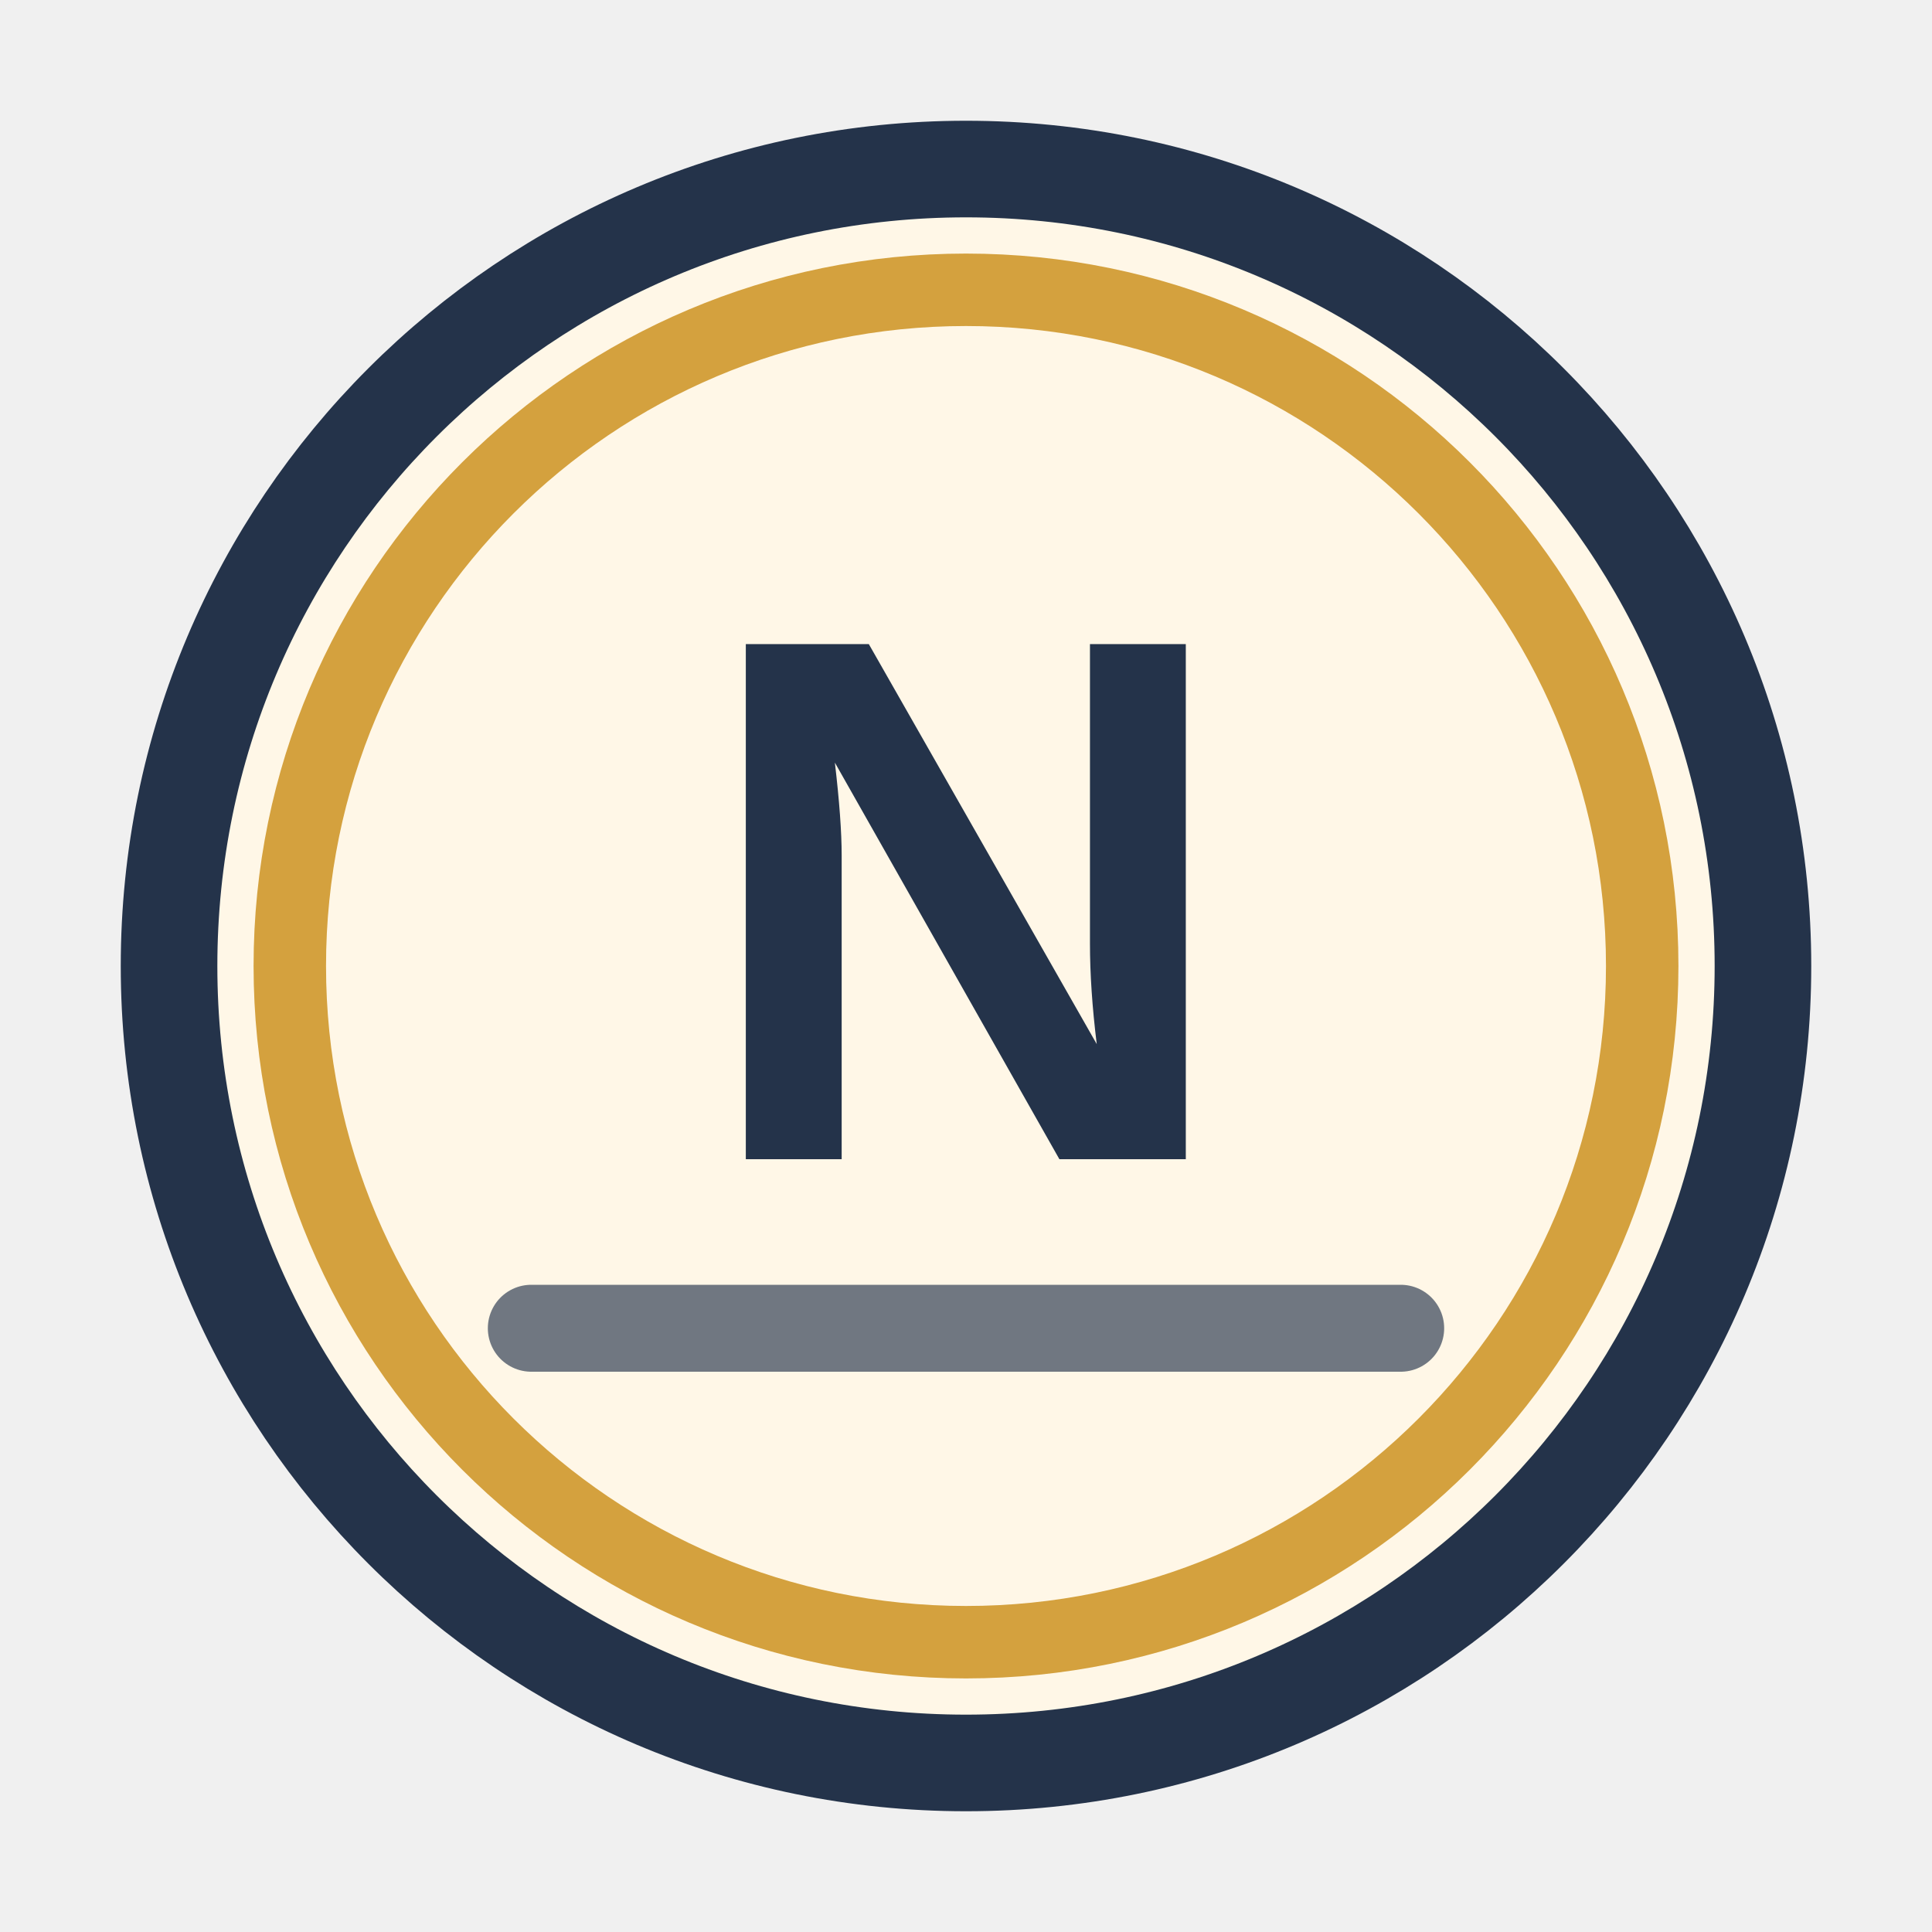
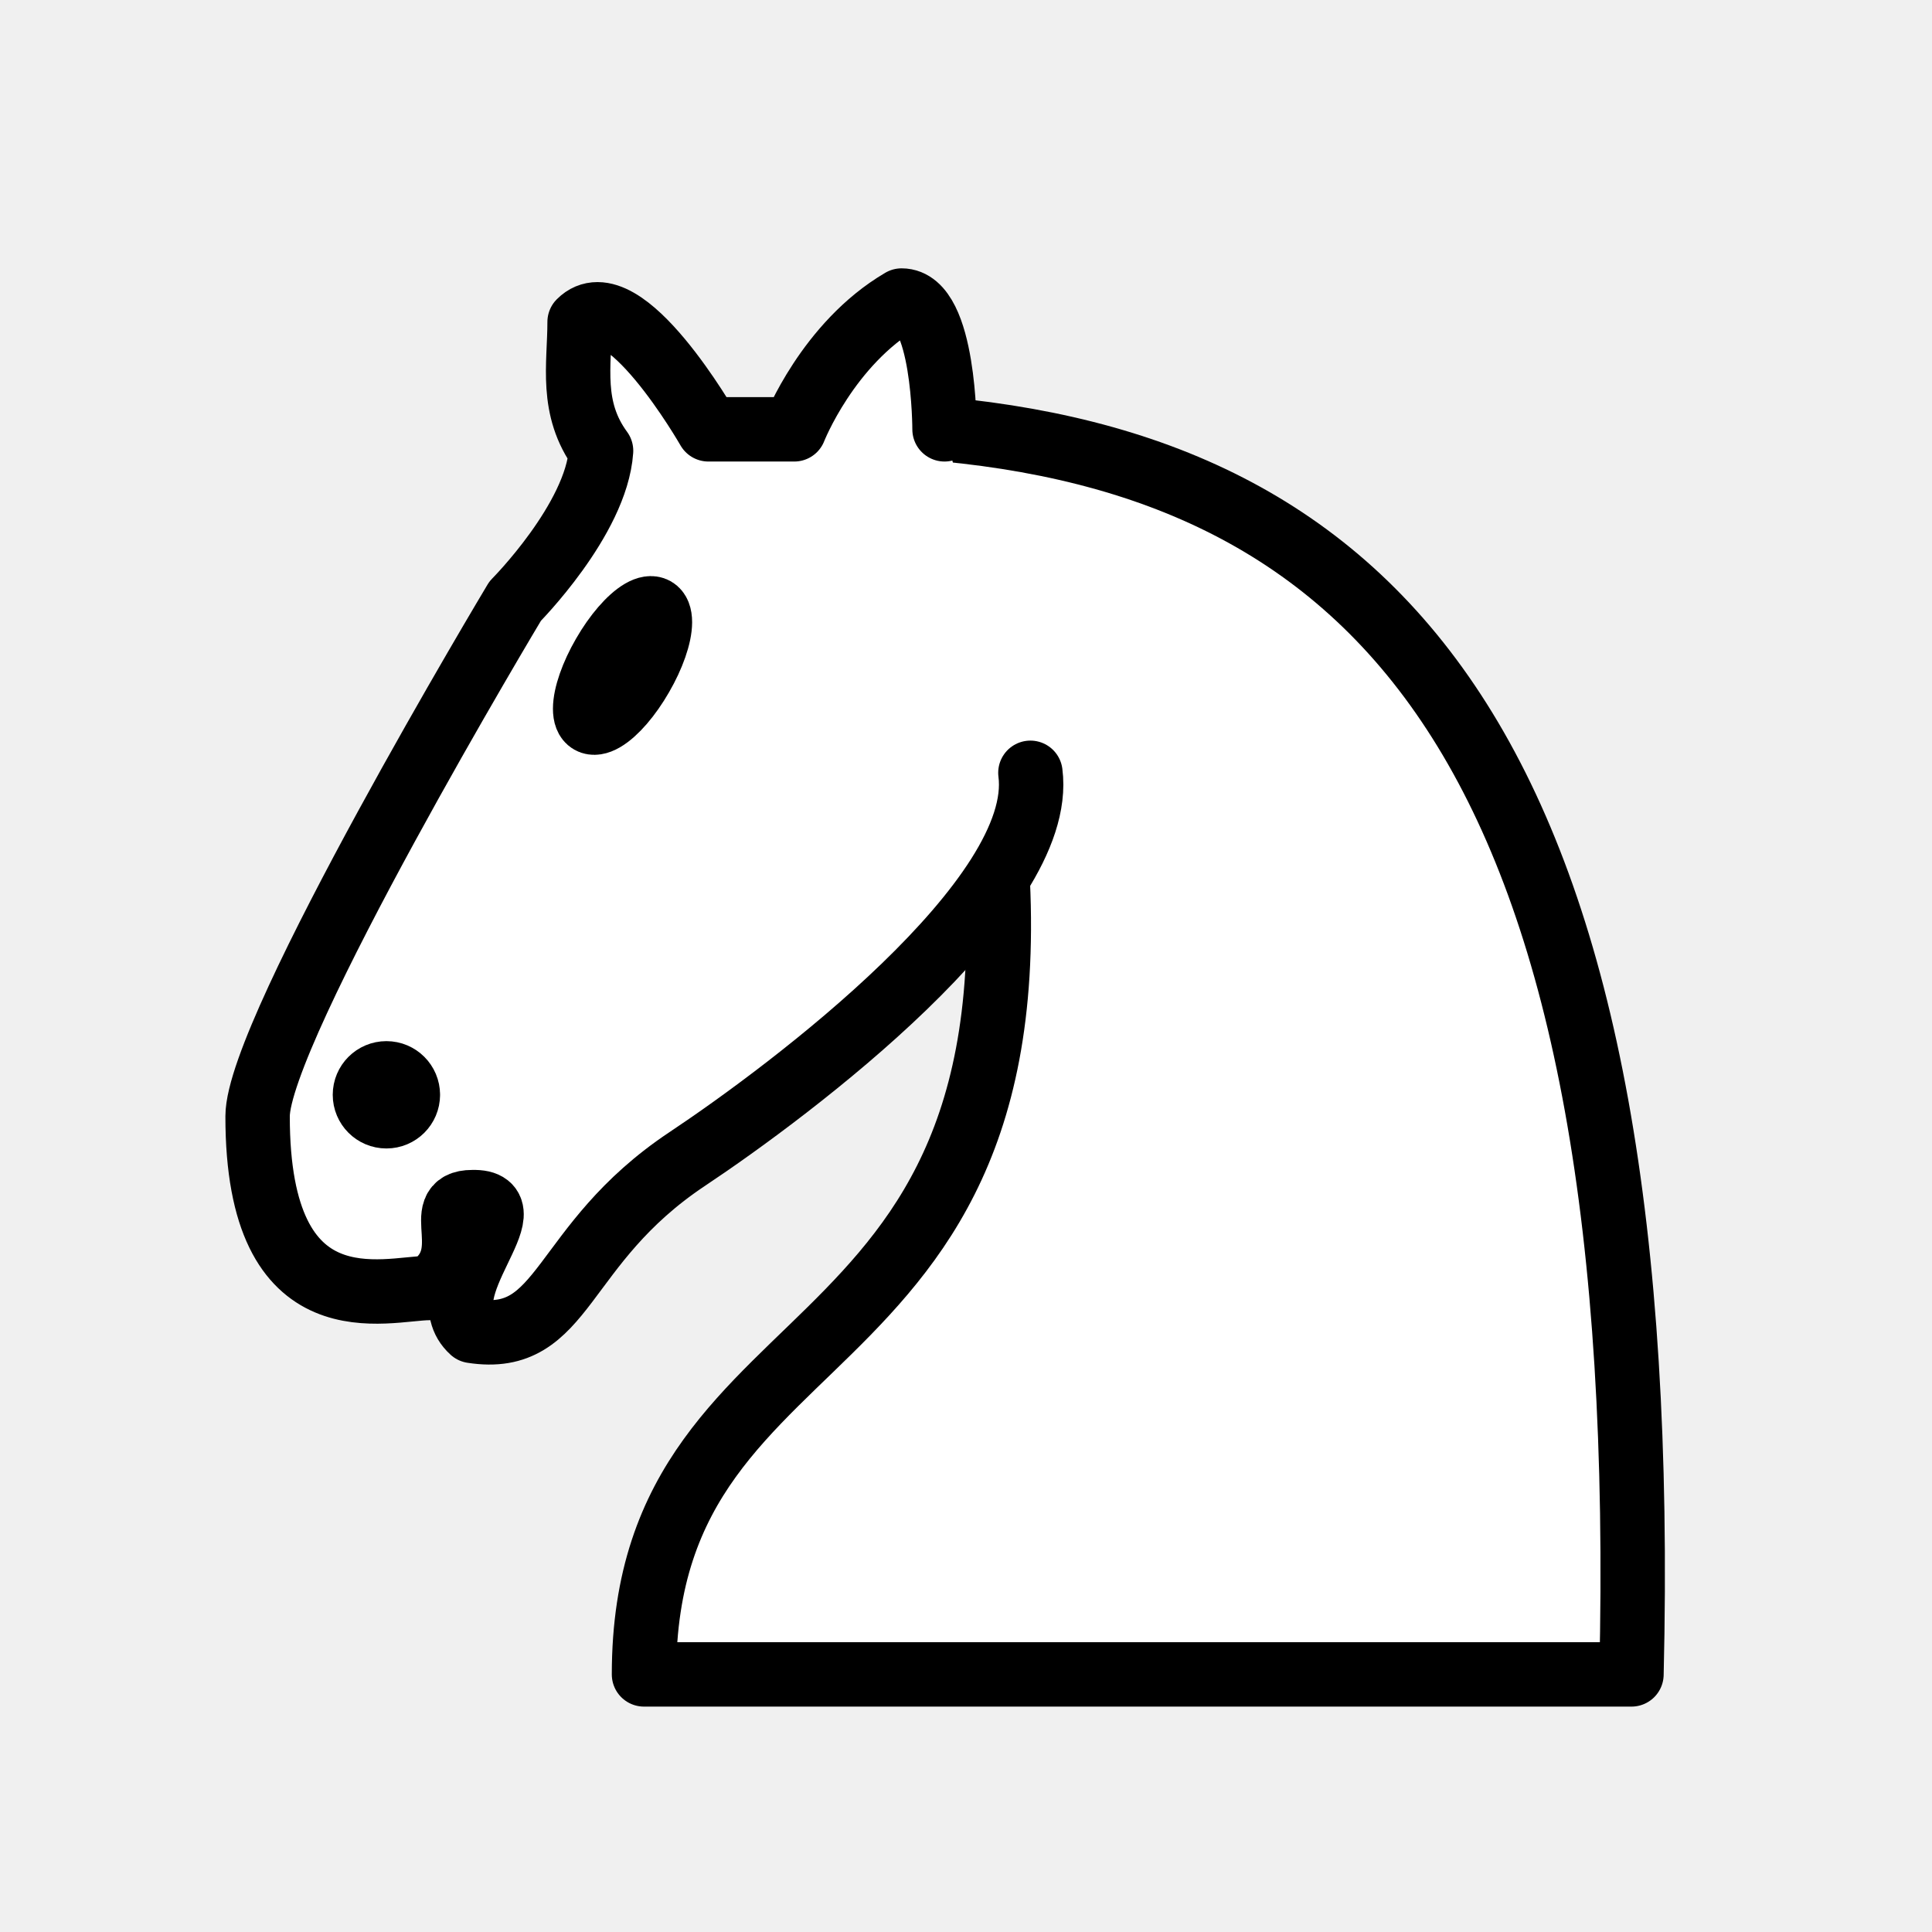
- <svg xmlns="http://www.w3.org/2000/svg" viewBox="0 0 80 80" role="img" aria-labelledby="title desc">
-   <circle cx="40" cy="40" r="33" fill="#fff7e7" stroke="#24334a" stroke-width="4" />
-   <circle cx="40" cy="40" r="28" fill="none" stroke="#d29c35" stroke-width="3" opacity="0.95" />
-   <path d="M22 55h36" stroke="#24334a" stroke-width="3.6" stroke-linecap="round" opacity="0.65" />
-   <text x="40" y="48" text-anchor="middle" font-family="Manrope, Arial, sans-serif" font-size="31" font-weight="800" fill="#24334a">N</text>
+ <svg xmlns="http://www.w3.org/2000/svg" viewBox="0 0 45 45">
+   <g fill="none" fill-rule="evenodd" stroke="#000" stroke-linecap="round" stroke-linejoin="round" stroke-width="1.5">
+     <path fill="#fff" d="M22 10c10.5 1 16.5 8 16 29H15c0-9 10-6.5 8-21" />
+     <path fill="#fff" d="M24 18c.38 2.91-5.55 7.37-8 9-3 2-2.82 4.34-5 4-1.042-.94 1.41-3.04 0-3-1 0 .19 1.23-1 2-1 0-4.003 1-4-4 0-2 6-12 6-12s1.89-1.9 2-3.5c-.73-.994-.5-2-.5-3 1-1 3 2.5 3 2.5h2s.78-1.992 2.5-3c1 0 1 3 1 3" />
+     <path fill="#000" d="M9.5 25.5a.5.5 0 1 1-1 0 .5.5 0 1 1 1 0m5.433-9.75a.5 1.5 30 1 1-.866-.5.5 1.5 30 1 1 .866.5" />
+   </g>
</svg>
